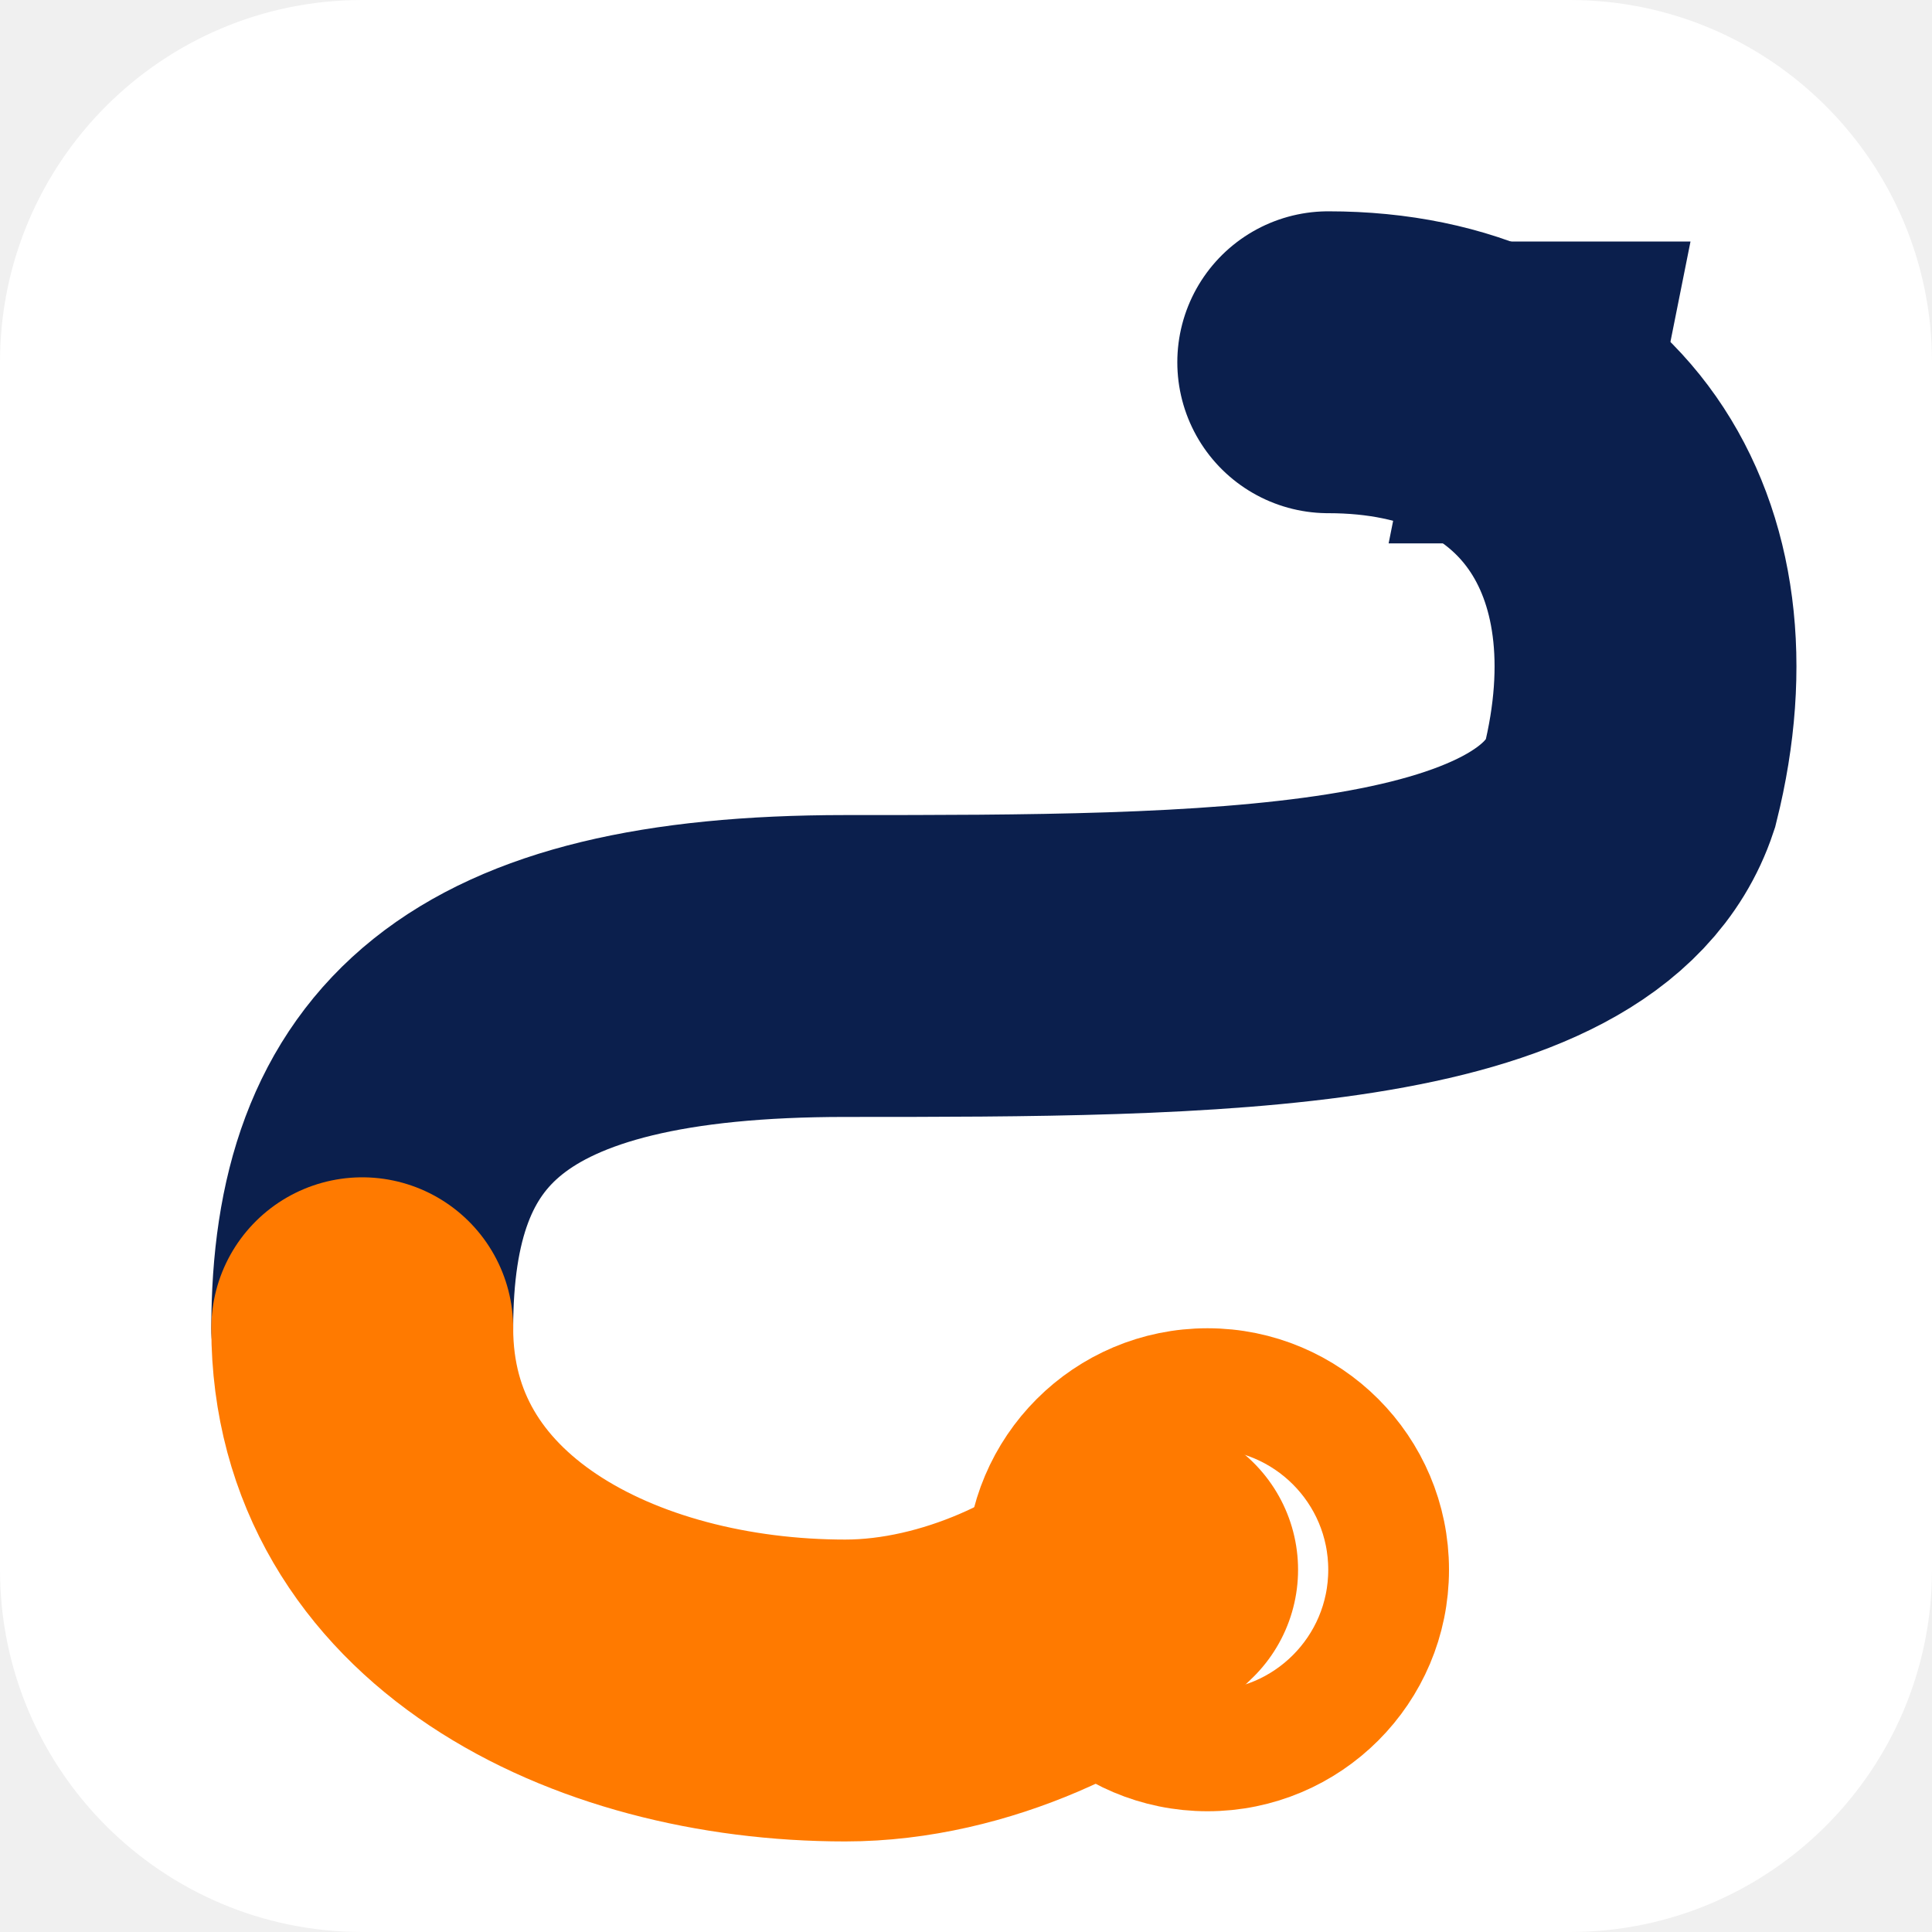
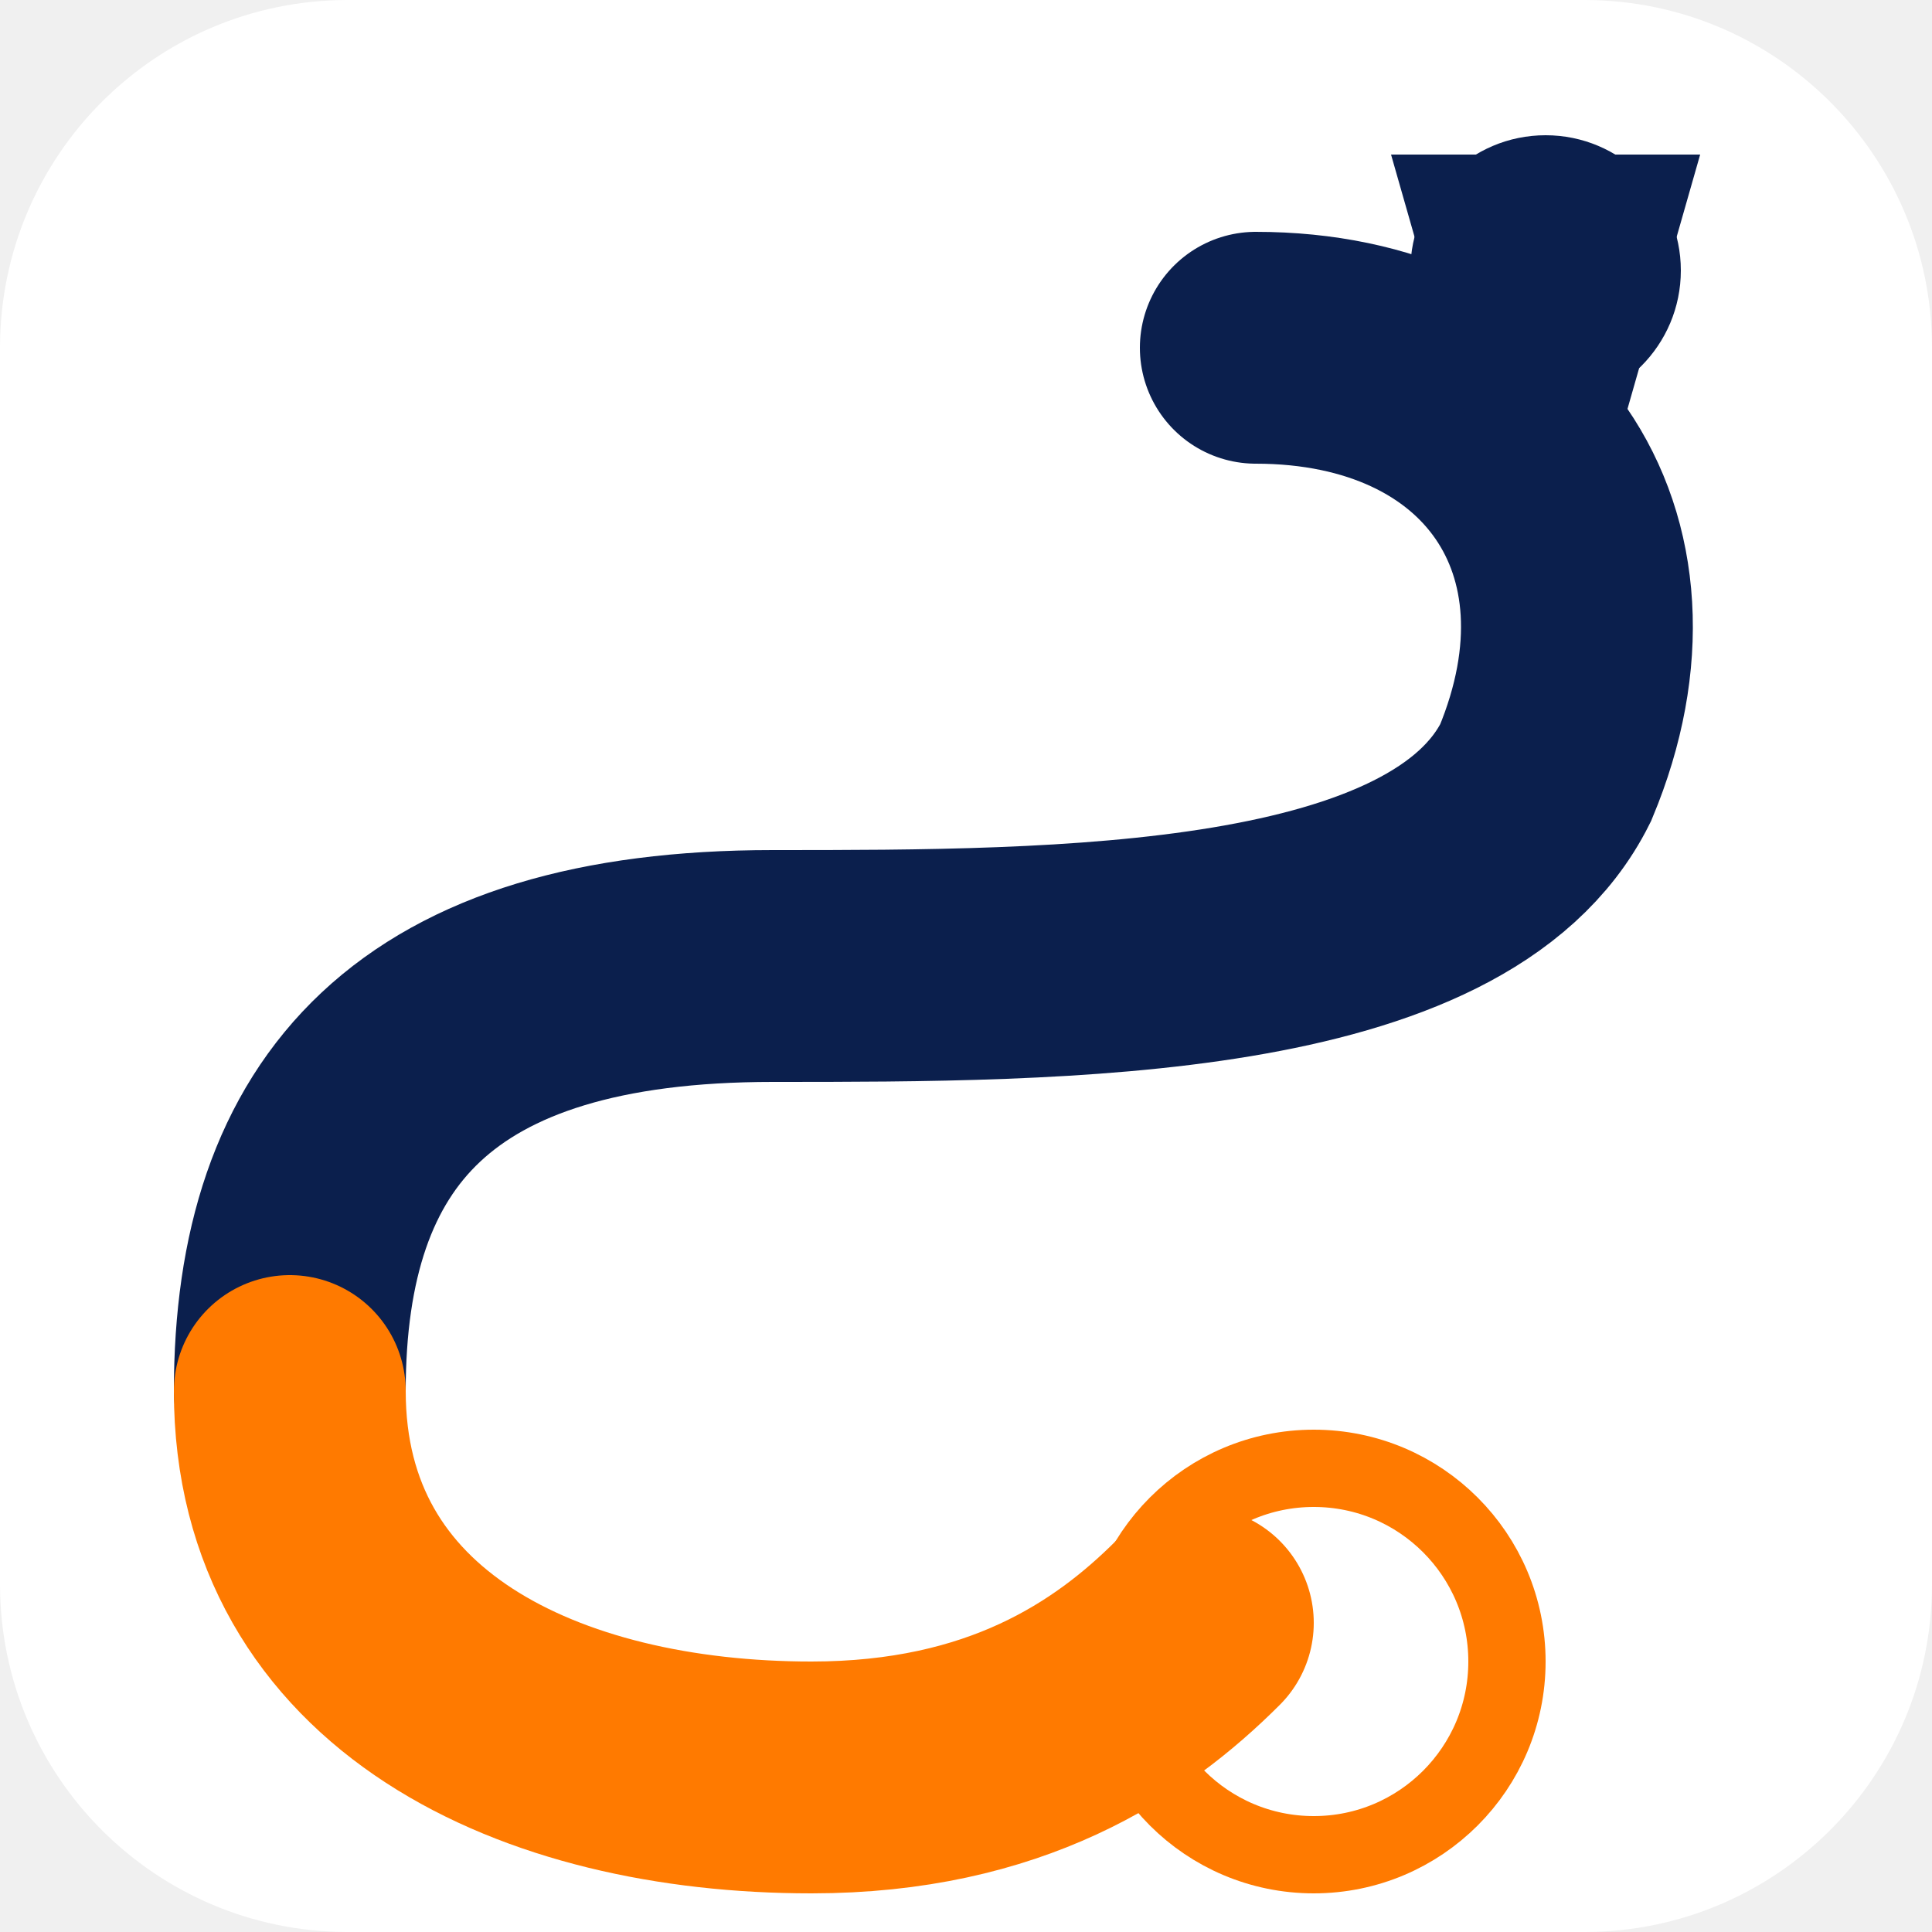
- <svg xmlns="http://www.w3.org/2000/svg" viewBox="0 0 32 32">
-   <rect width="32" height="32" rx="6" fill="#ffffff" />
-   <path d="M22 6 C 26 6, 28 9, 27 13 C 26 16, 20 16, 14 16 C 8 16, 6 18, 6 22" fill="none" stroke="#0b1f4d" stroke-width="5" stroke-linecap="round" />
-   <path d="M24 4 L28 4 L27 9 L23 9 Z" fill="#0b1f4d" />
-   <path d="M6 22 C 6 26, 10 28, 14 28 C 16 28, 18 27, 19 26" fill="none" stroke="#ff7a00" stroke-width="5" stroke-linecap="round" />
-   <circle cx="20" cy="26" r="3" fill="none" stroke="#ff7a00" stroke-width="2" />
+ <svg xmlns="http://www.w3.org/2000/svg" viewBox="0 0 100 100">
+   <rect width="100" height="100" rx="18" fill="#ffffff" />
+   <path d="M65 18 C 78 18, 85 28, 80 40 C 75 50, 55 50, 40 50 C 22 50, 15 58, 15 72" fill="none" stroke="#0b1f4d" stroke-width="12" stroke-linecap="round" />
+   <path d="M72 8 L88 8 L84 22 L76 22 Z" fill="#0b1f4d" />
+   <circle cx="80" cy="14" r="7" fill="#0b1f4d" />
+   <path d="M15 72 C 15 86, 28 92, 42 92 C 52 92, 58 88, 62 84" fill="none" stroke="#ff7a00" stroke-width="12" stroke-linecap="round" />
+   <circle cx="68" cy="86" r="10" fill="none" stroke="#ff7a00" stroke-width="4" />
</svg>
